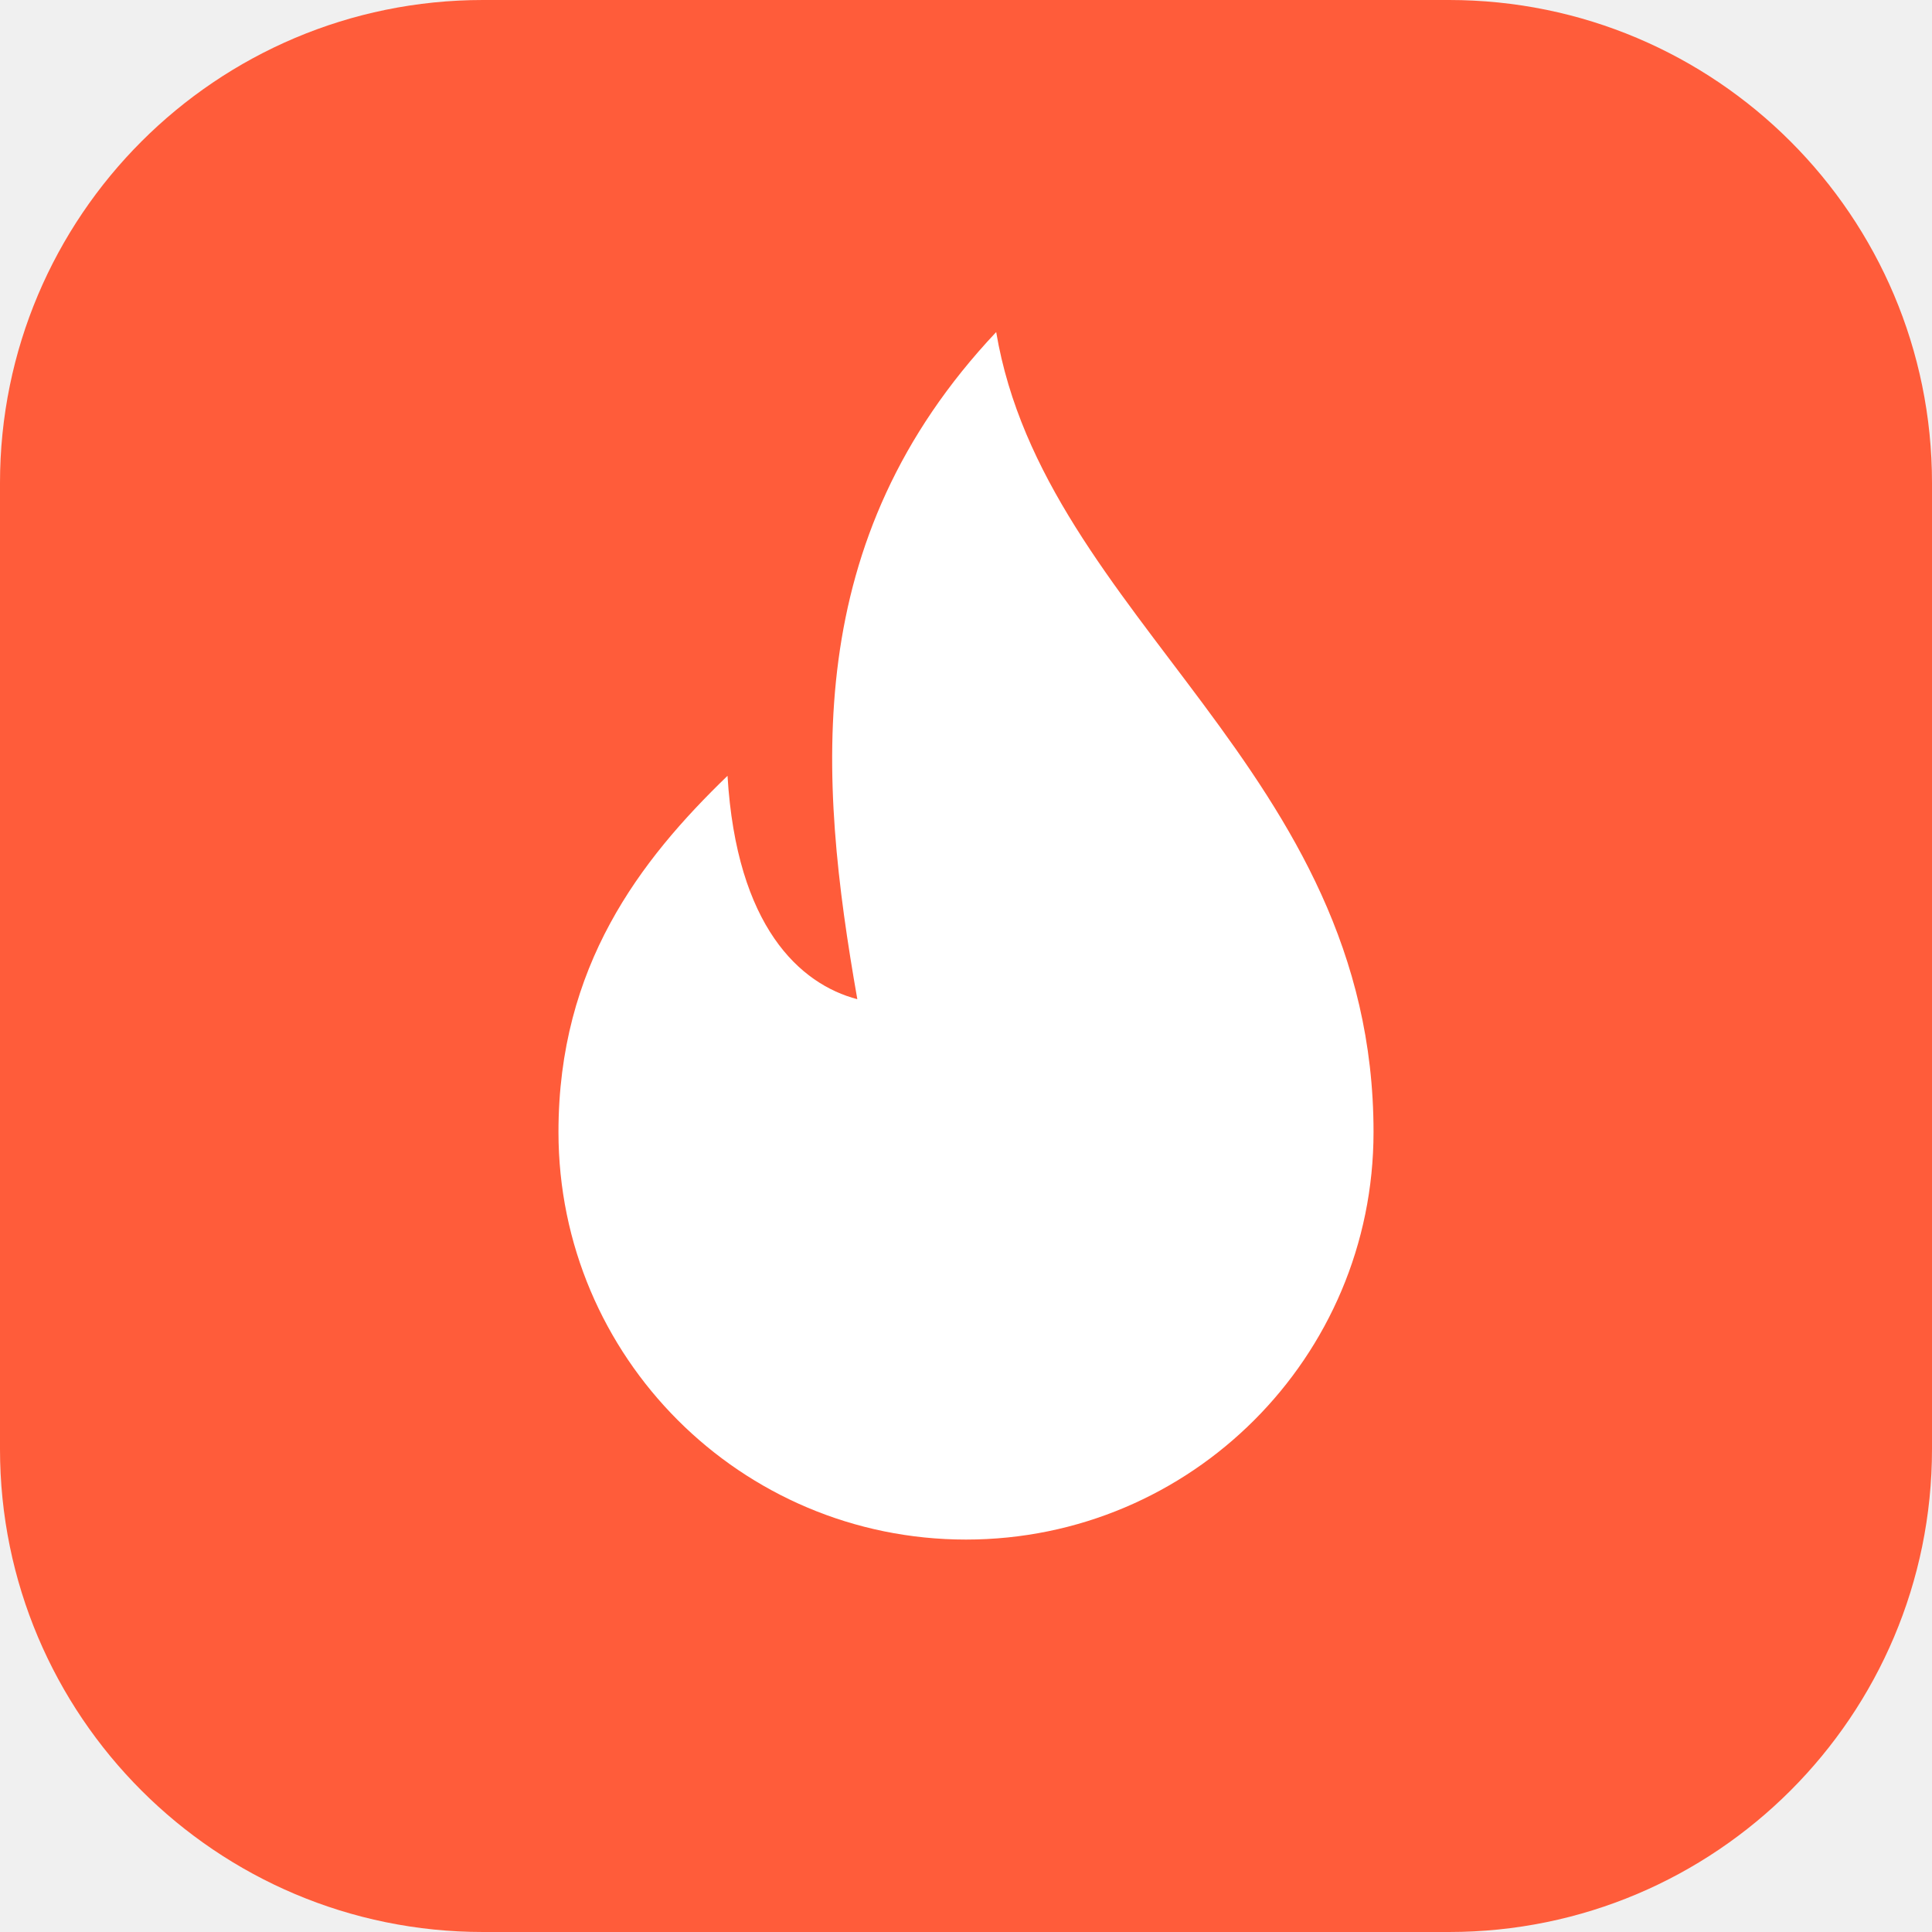
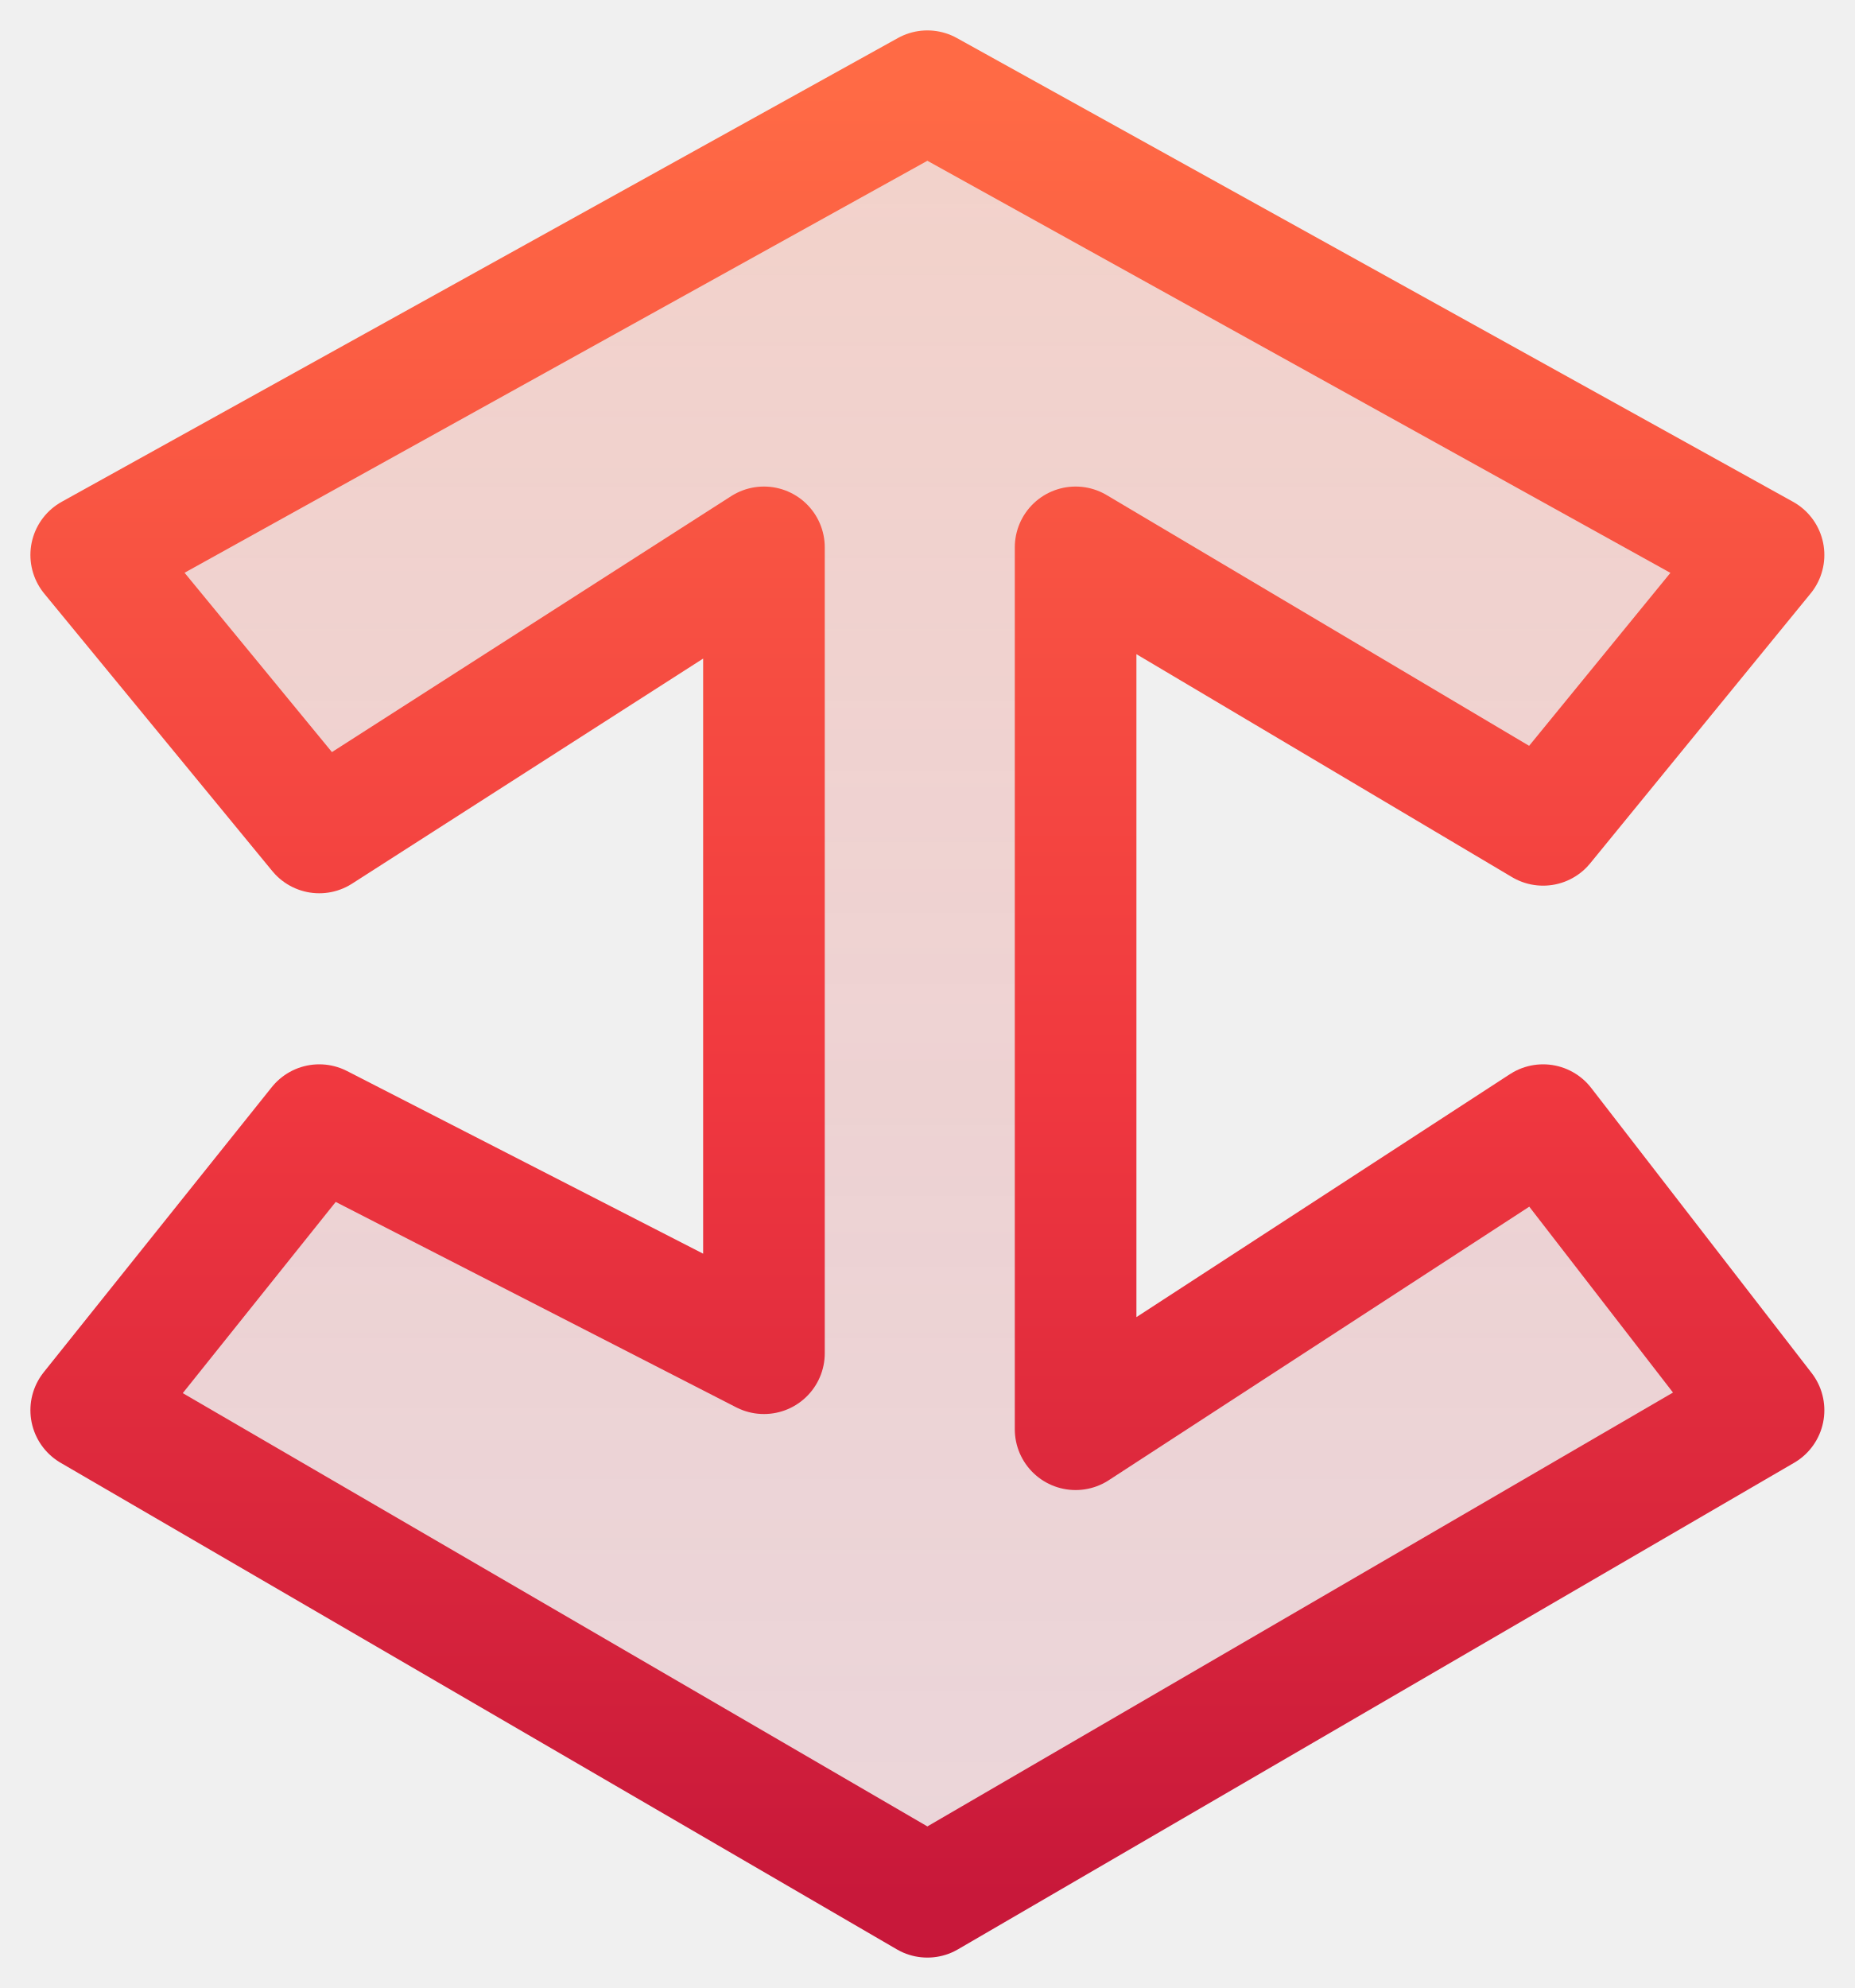
- <svg xmlns="http://www.w3.org/2000/svg" viewBox="0 0 64 64">
-   <rect width="64" height="64" rx="16" fill="#ff5c3a" />
-   <path fill="#fff" d="M33 11c1.6 9.5 12.5 14.5 12.5 26.5a13.5 13.5 0 0 1-27 0c0-5.5 2.7-9 5.6-11.8.3 5 2.4 6.9 4.3 7.4-1.3-7.4-1.9-15.2 4.6-22.1z" />
+ <svg xmlns="http://www.w3.org/2000/svg" viewBox="14 -4 488 523" width="488" height="523" role="img" aria-label="Ember logo">
+   <defs>
+     <linearGradient id="stroke" gradientUnits="userSpaceOnUse" x1="258" y1="20" x2="258" y2="495">
+       <stop offset="0" stop-color="#FF6A45" />
+       <stop offset="0.55" stop-color="#F0383F" />
+       <stop offset="1" stop-color="#C8183A" />
+     </linearGradient>
+     <linearGradient id="fill" gradientUnits="userSpaceOnUse" x1="258" y1="20" x2="258" y2="495">
+       <stop offset="0" stop-color="#FF6A45" stop-opacity="0.22" />
+       <stop offset="1" stop-color="#C8183A" stop-opacity="0.12" />
+     </linearGradient>
+   </defs>
+   <path d="M258 20 L478 142 L420 213 L297 140 L297 372 L420 292 L478 367 L258 495 L38 367 L98 292 L215 352 L215 140 L98 215 L38 142 Z" fill="url(#fill)" stroke="url(#stroke)" stroke-width="32" stroke-linejoin="round" stroke-linecap="round" />
</svg>
